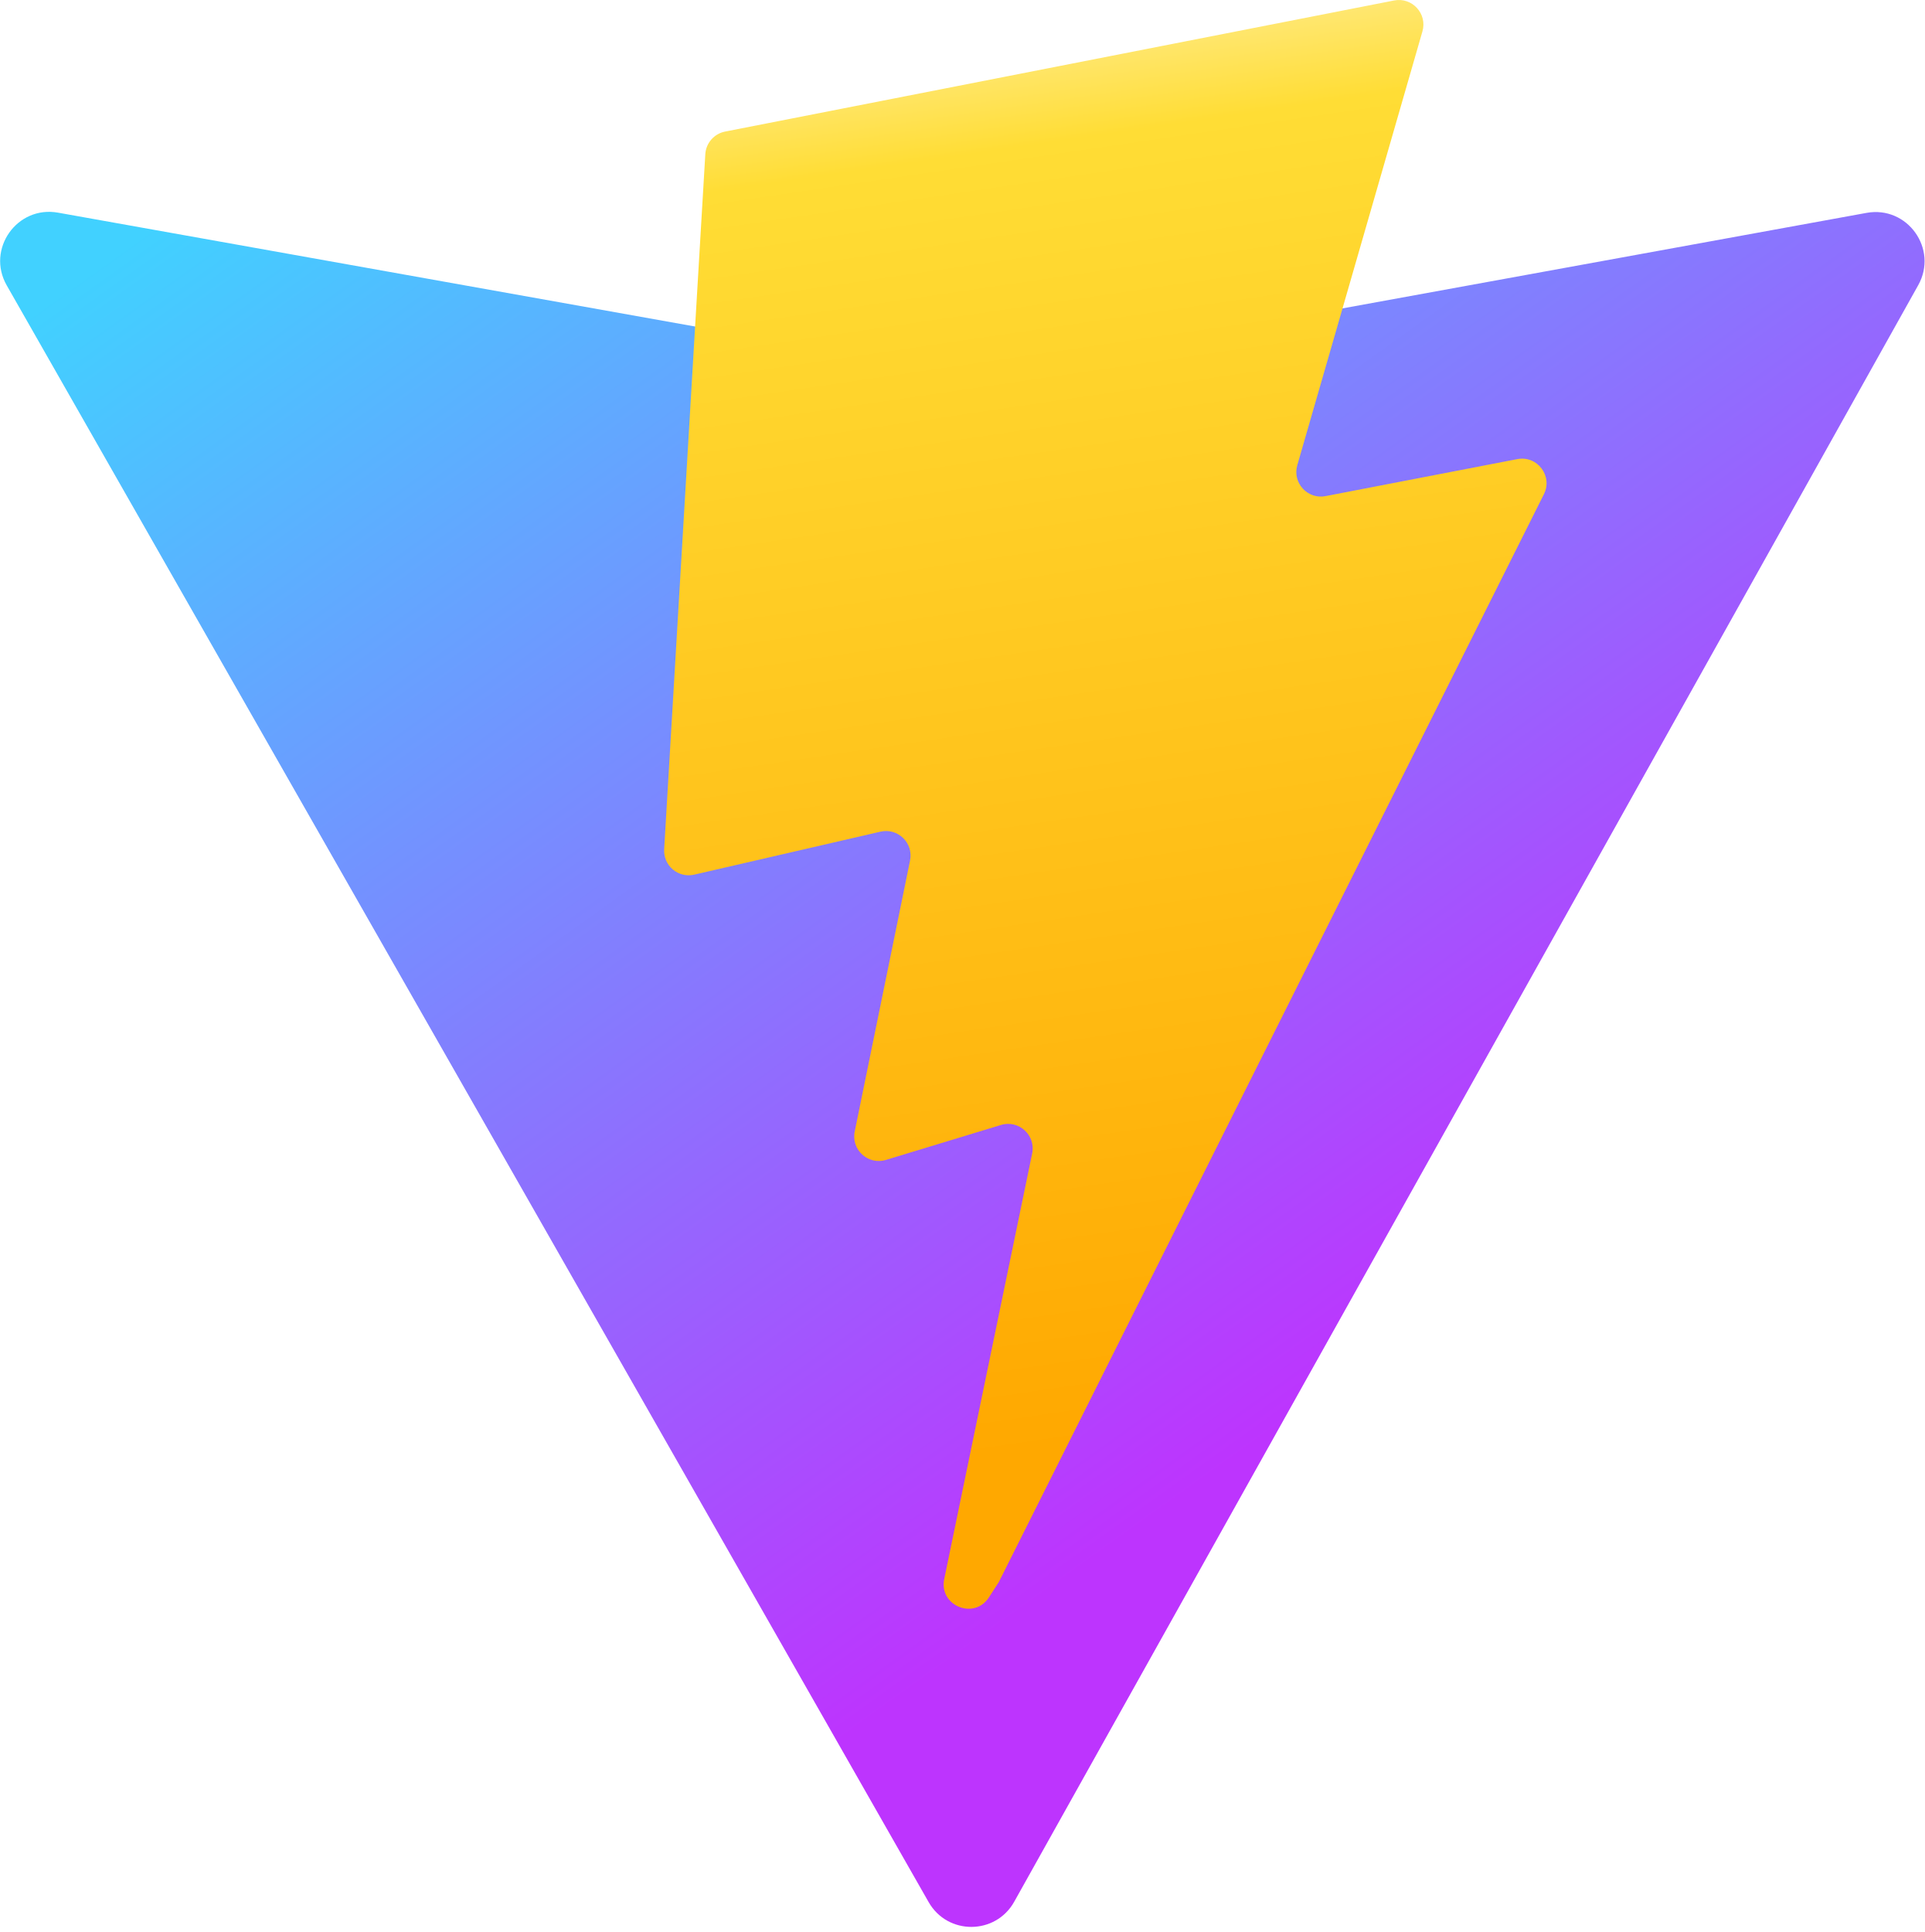
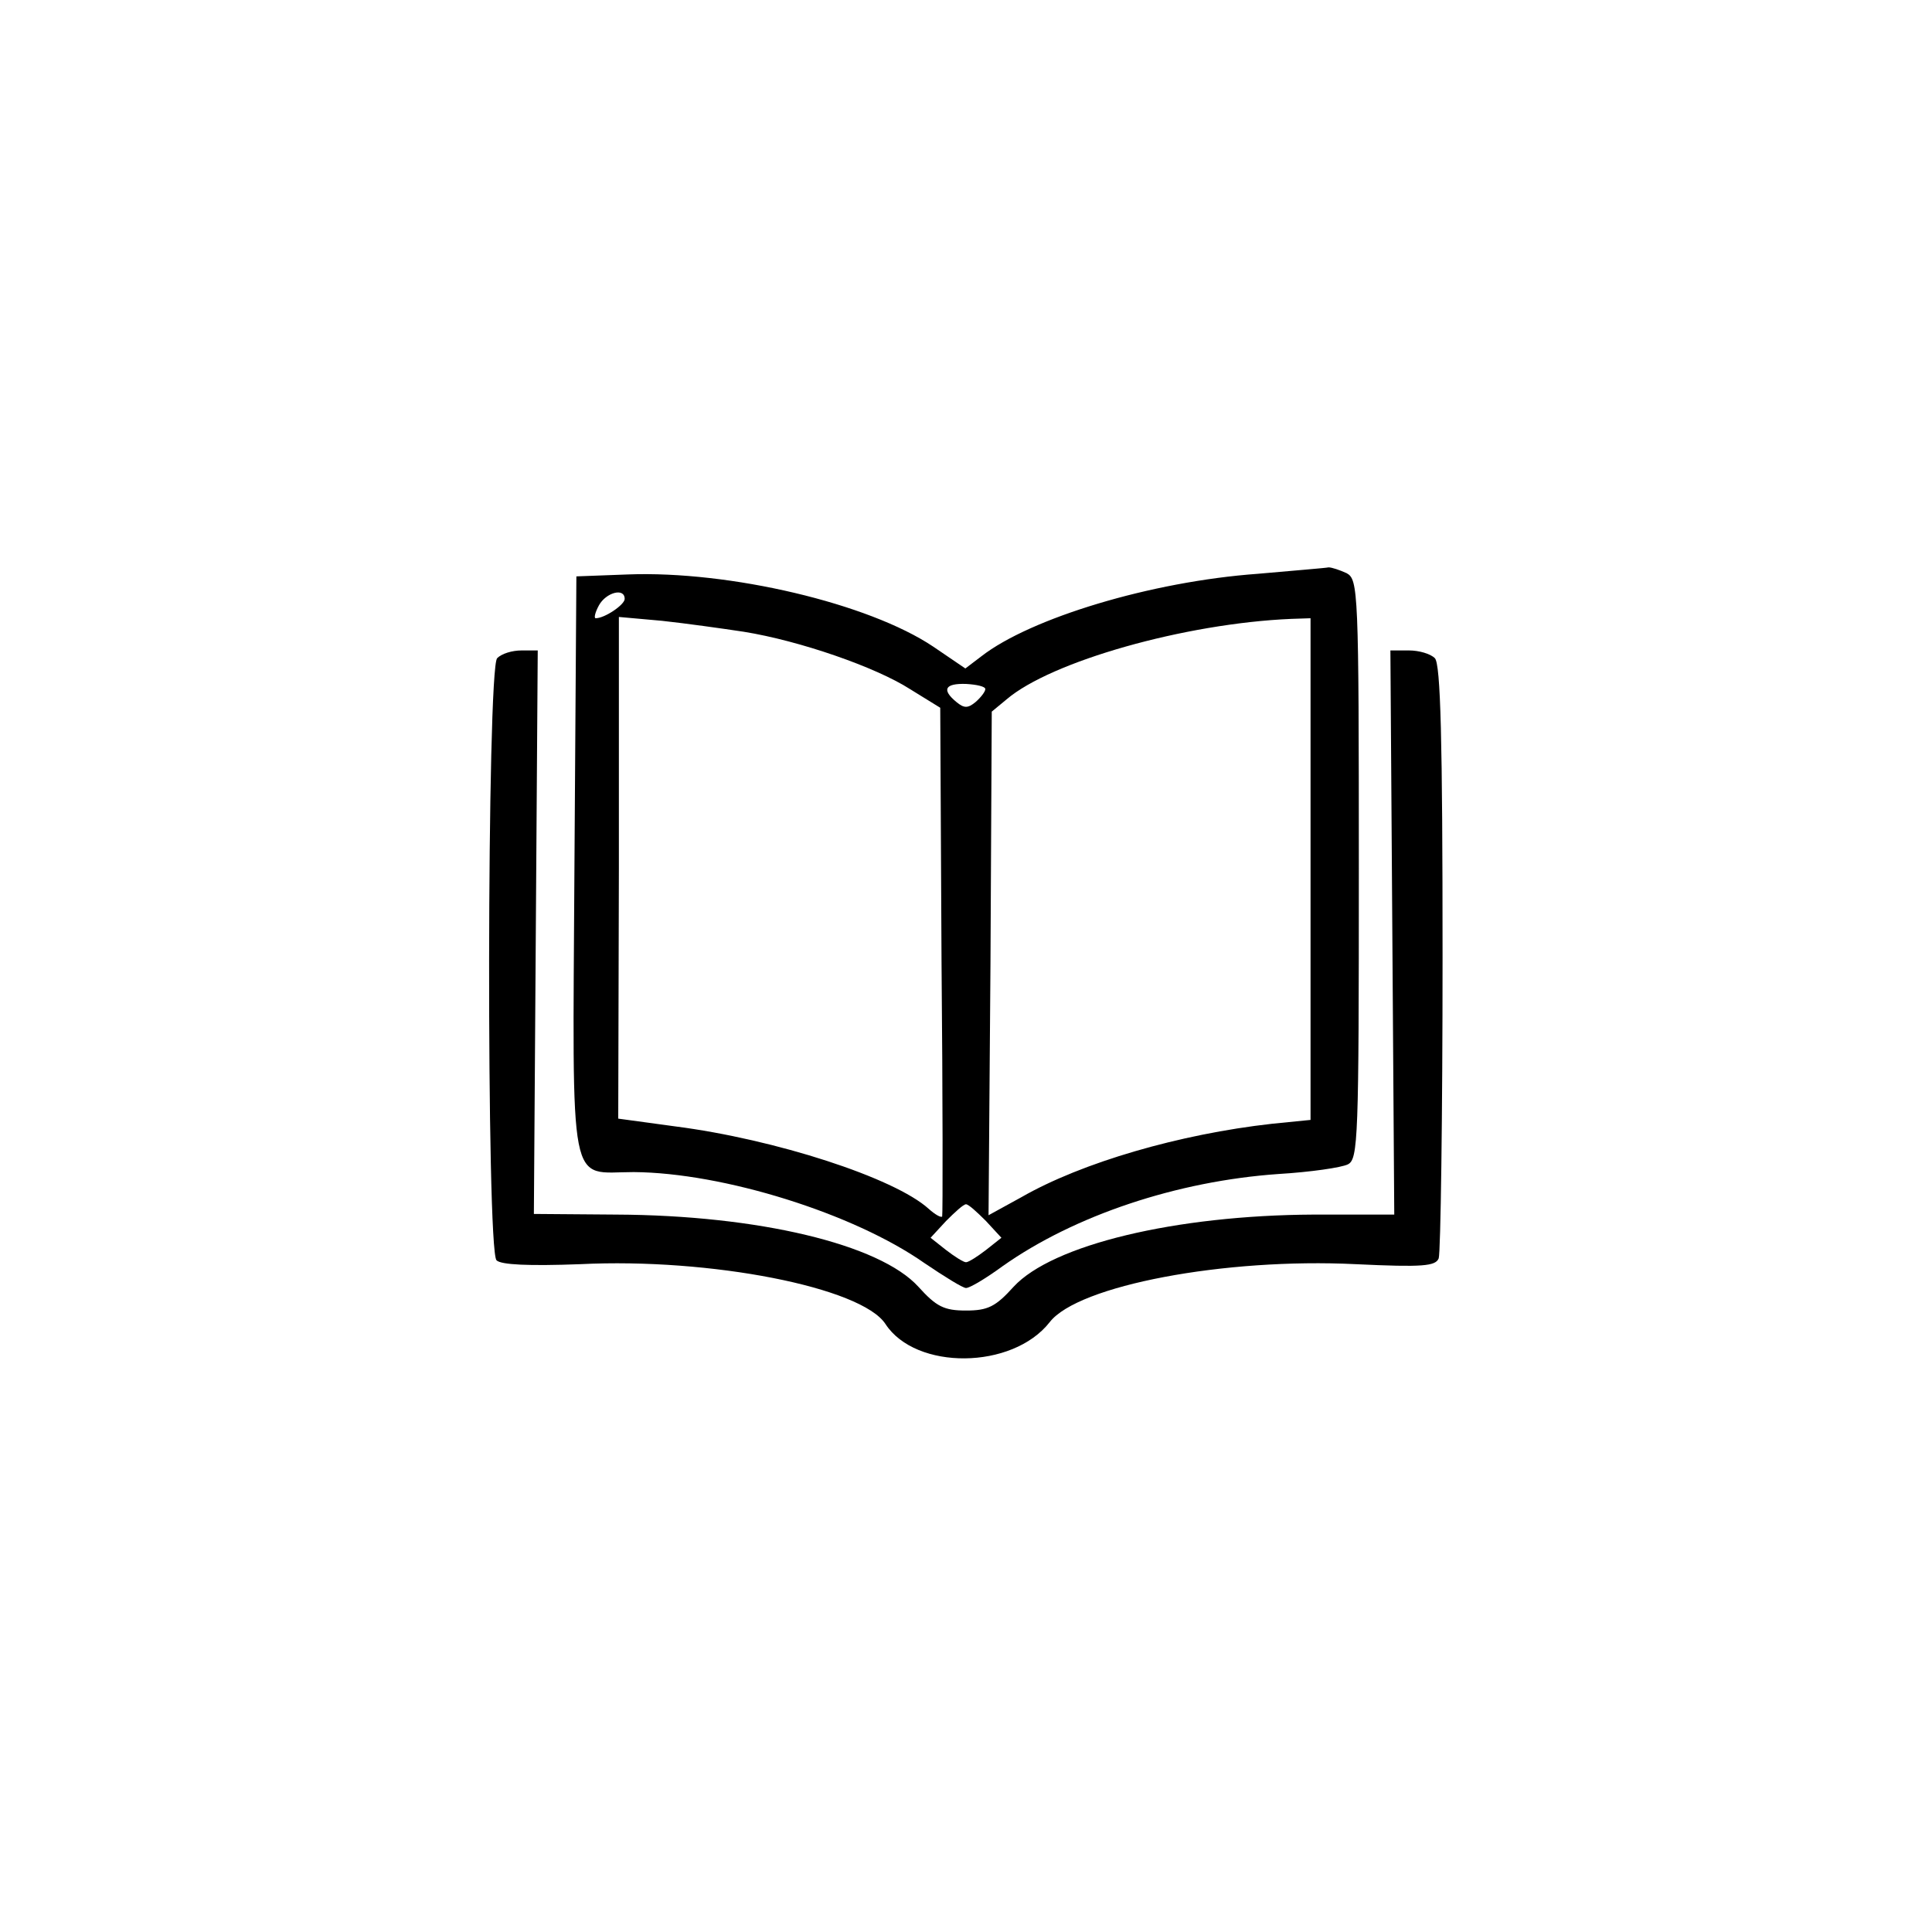
- <svg xmlns="http://www.w3.org/2000/svg" aria-hidden="true" role="img" class="iconify iconify--logos" width="31.88" height="32" preserveAspectRatio="xMidYMid meet" viewBox="0 0 256 257">
-   <defs>
-     <linearGradient id="IconifyId1813088fe1fbc01fb466" x1="-.828%" x2="57.636%" y1="7.652%" y2="78.411%">
-       <stop offset="0%" stop-color="#41D1FF" />
-       <stop offset="100%" stop-color="#BD34FE" />
-     </linearGradient>
-     <linearGradient id="IconifyId1813088fe1fbc01fb467" x1="43.376%" x2="50.316%" y1="2.242%" y2="89.03%">
-       <stop offset="0%" stop-color="#FFEA83" />
-       <stop offset="8.333%" stop-color="#FFDD35" />
-       <stop offset="100%" stop-color="#FFA800" />
-     </linearGradient>
-   </defs>
-   <path fill="url(#IconifyId1813088fe1fbc01fb466)" d="M255.153 37.938L134.897 252.976c-2.483 4.44-8.862 4.466-11.382.048L.875 37.958c-2.746-4.814 1.371-10.646 6.827-9.67l120.385 21.517a6.537 6.537 0 0 0 2.322-.004l117.867-21.483c5.438-.991 9.574 4.796 6.877 9.62Z" />
-   <path fill="url(#IconifyId1813088fe1fbc01fb467)" d="M185.432.063L96.44 17.501a3.268 3.268 0 0 0-2.634 3.014l-5.474 92.456a3.268 3.268 0 0 0 3.997 3.378l24.777-5.718c2.318-.535 4.413 1.507 3.936 3.838l-7.361 36.047c-.495 2.426 1.782 4.5 4.151 3.78l15.304-4.649c2.372-.72 4.652 1.36 4.15 3.788l-11.698 56.621c-.732 3.542 3.979 5.473 5.943 2.437l1.313-2.028l72.516-144.72c1.215-2.423-.88-5.186-3.54-4.672l-25.505 4.922c-2.396.462-4.435-1.77-3.759-4.114l16.646-57.705c.677-2.35-1.37-4.583-3.769-4.113Z" />
+ <svg xmlns="http://www.w3.org/2000/svg" version="1.0" width="300pt" height="300pt" viewBox="0 0 300 300" preserveAspectRatio="xMidYMid meet">
+   <g transform="translate(0,300) scale(0.1,-0.1)" fill="#000000" stroke="none">
+     <path d="M1953 2109 c-166 -12 -353 -69 -429 -128 l-25 -19 -50 34 c-100 67 -316 118 -474 112 l-80 -3 -3 -450 c-3 -515 -10 -475 92 -475 139 -1 341 -64 451 -141 31 -21 60 -39 65 -39 6 0 31 15 57 34 112 79 271 132 428 143 50 3 98 10 108 15 16 8 17 40 17 458 0 434 -1 450 -19 460 -11 5 -23 9 -28 9 -4 -1 -54 -5 -110 -10z m-983 -39 c0 -9 -31 -30 -45 -30 -3 0 -1 9 5 20 11 20 40 28 40 10z m185 -51 c87 -14 205 -55 258 -89 l47 -29 2 -393 c2 -216 2 -395 1 -397 -2 -2 -11 3 -21 12 -53 48 -238 108 -394 128 l-88 12 1 389 0 390 67 -6 c37 -4 94 -12 127 -17z m880 -368 l0 -390 -60 -6 c-143 -16 -295 -60 -389 -114 l-51 -28 3 391 2 391 23 19 c69 59 277 118 442 125 l30 1 0 -389z m-505 279 c0 -4 -7 -13 -15 -20 -12 -10 -18 -10 -30 0 -23 19 -18 29 15 28 17 -1 30 -4 30 -8z m1 -826 l24 -26 -24 -19 c-13 -10 -27 -19 -31 -19 -4 0 -18 9 -31 19 l-24 19 24 26 c14 14 27 26 31 26 4 0 17 -12 31 -26z" />
+     <path d="M772 1978 c-16 -16 -17 -919 -1 -935 7 -7 50 -9 130 -6 202 10 437 -36 474 -93 47 -72 197 -71 255 3 44 57 272 100 475 90 105 -5 124 -3 129 9 3 9 6 219 6 468 0 338 -3 455 -12 464 -7 7 -25 12 -40 12 l-29 0 3 -438 3 -438 -125 0 c-215 -1 -406 -47 -466 -112 -28 -31 -40 -37 -74 -37 -34 0 -46 6 -74 37 -60 66 -249 111 -469 112 l-128 1 3 437 3 438 -25 0 c-15 0 -31 -5 -38 -12z" />
+   </g>
</svg>
